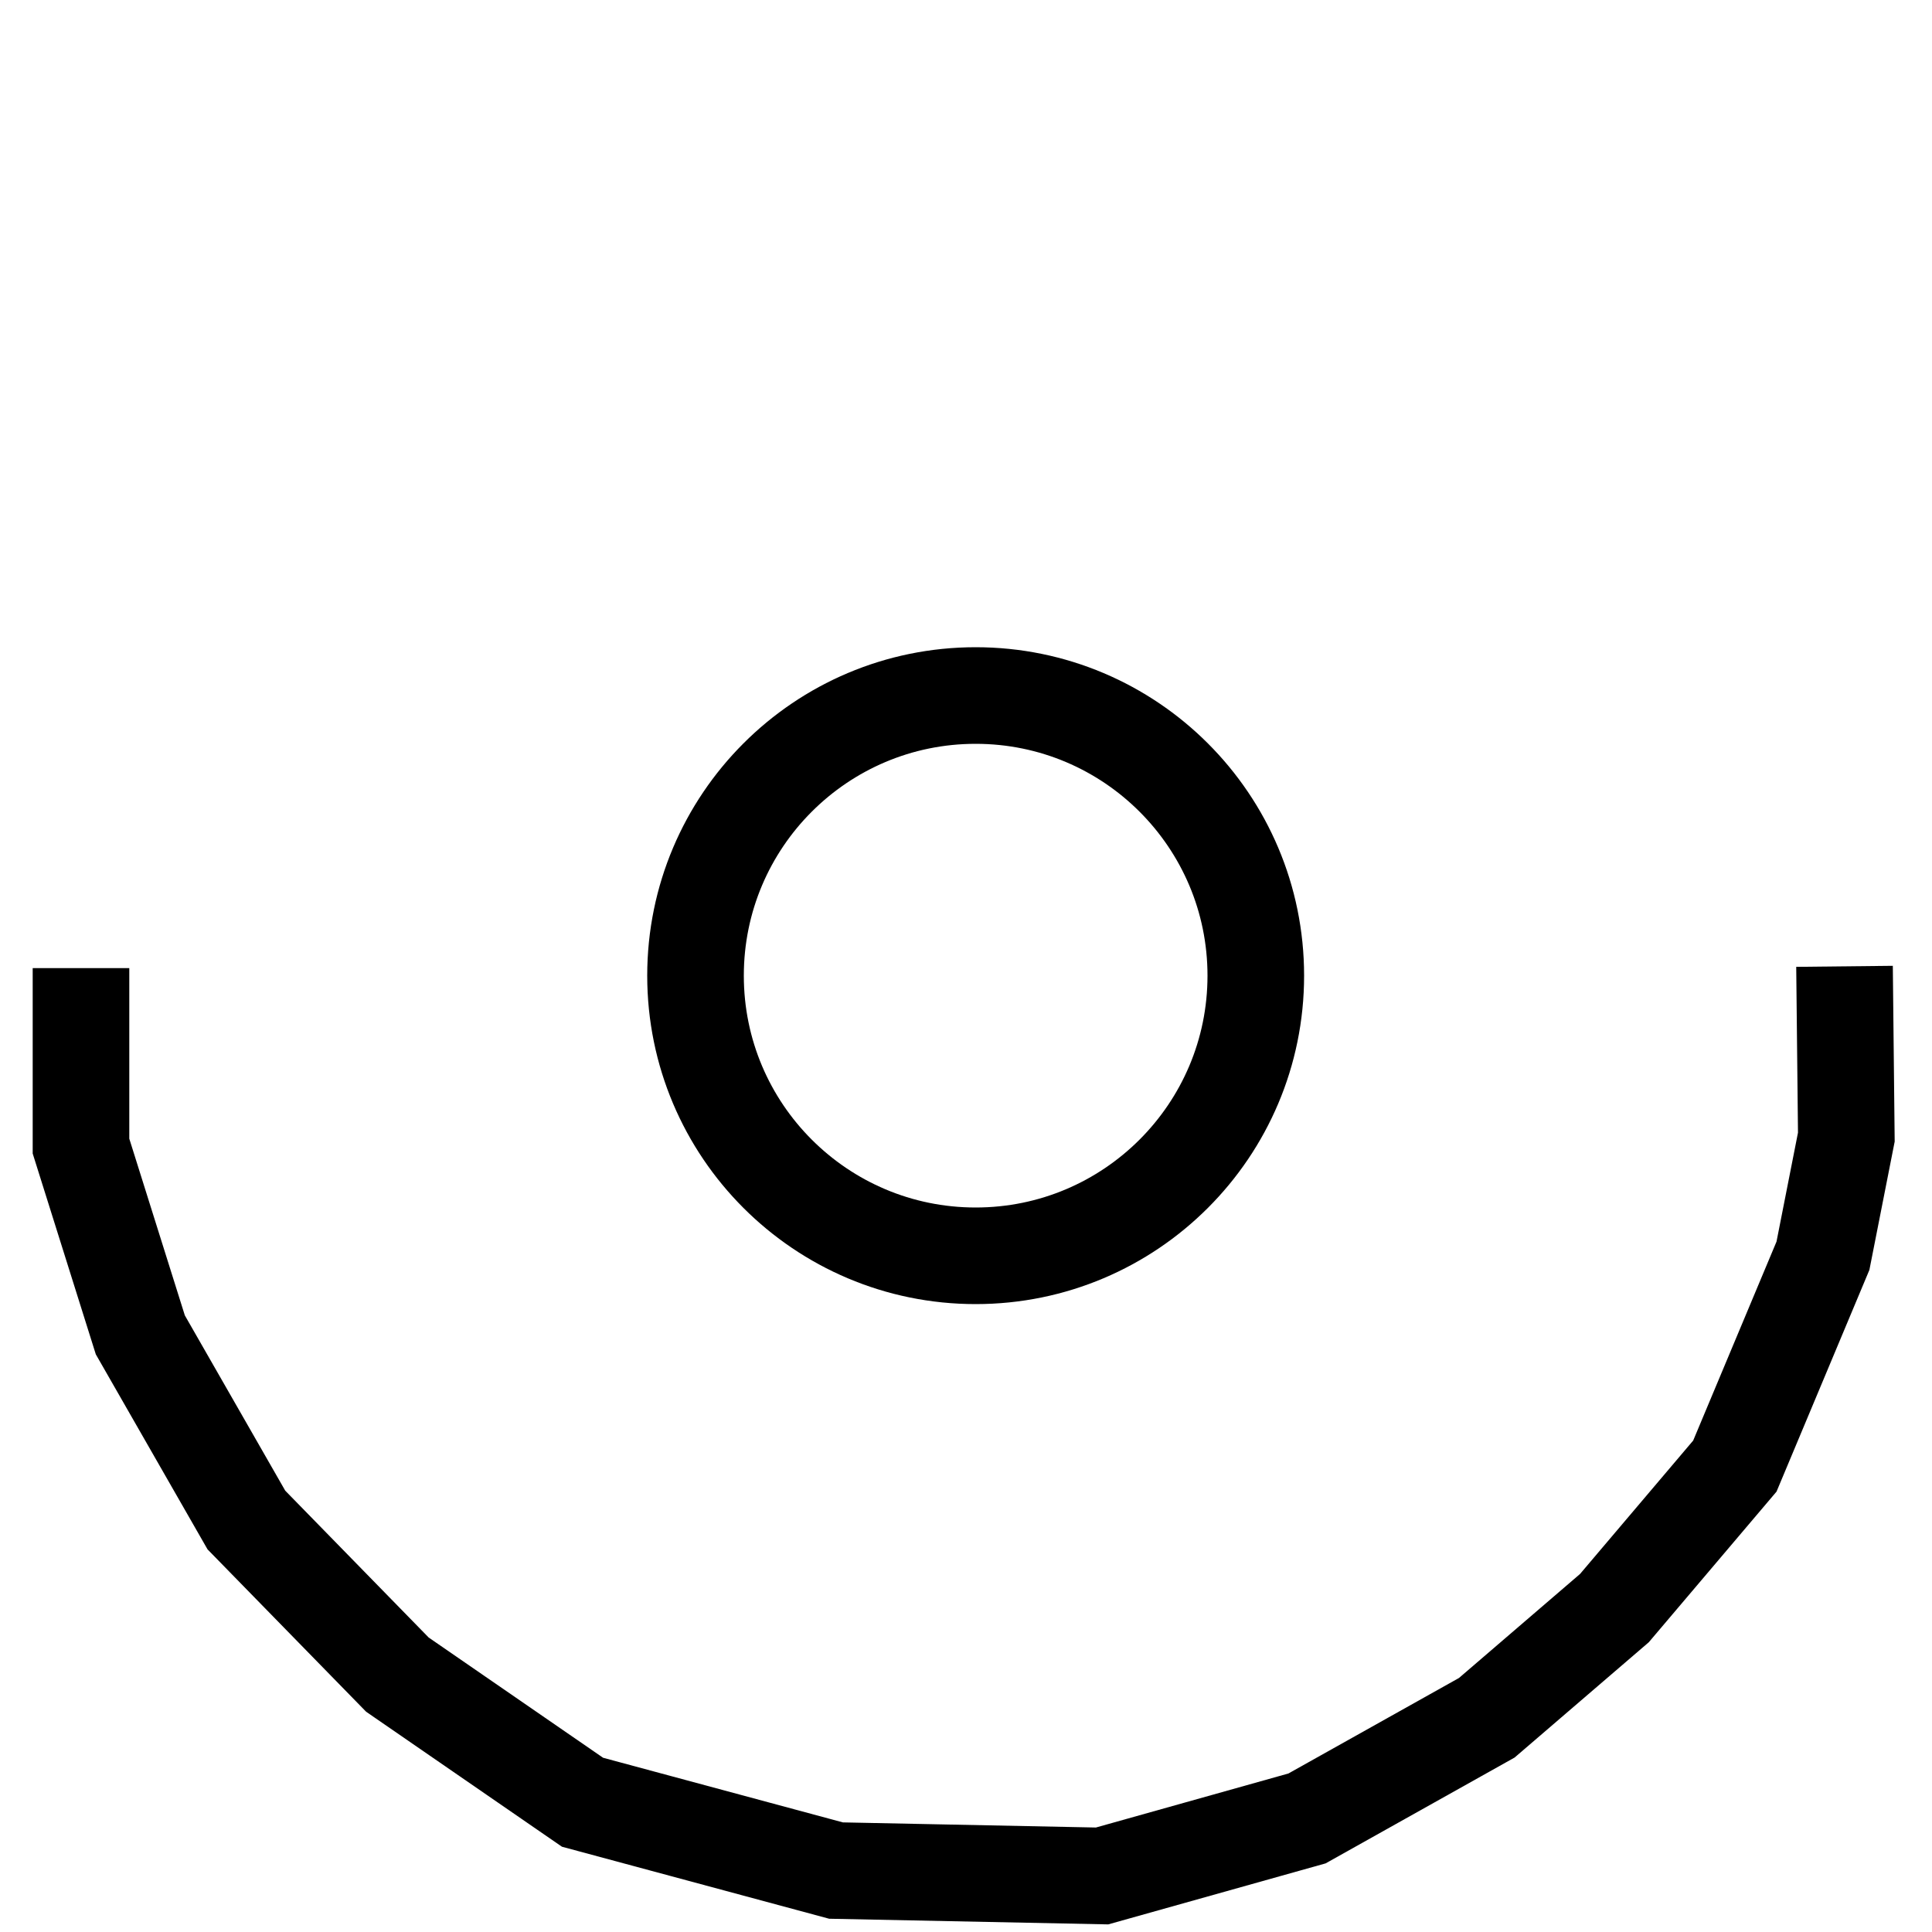
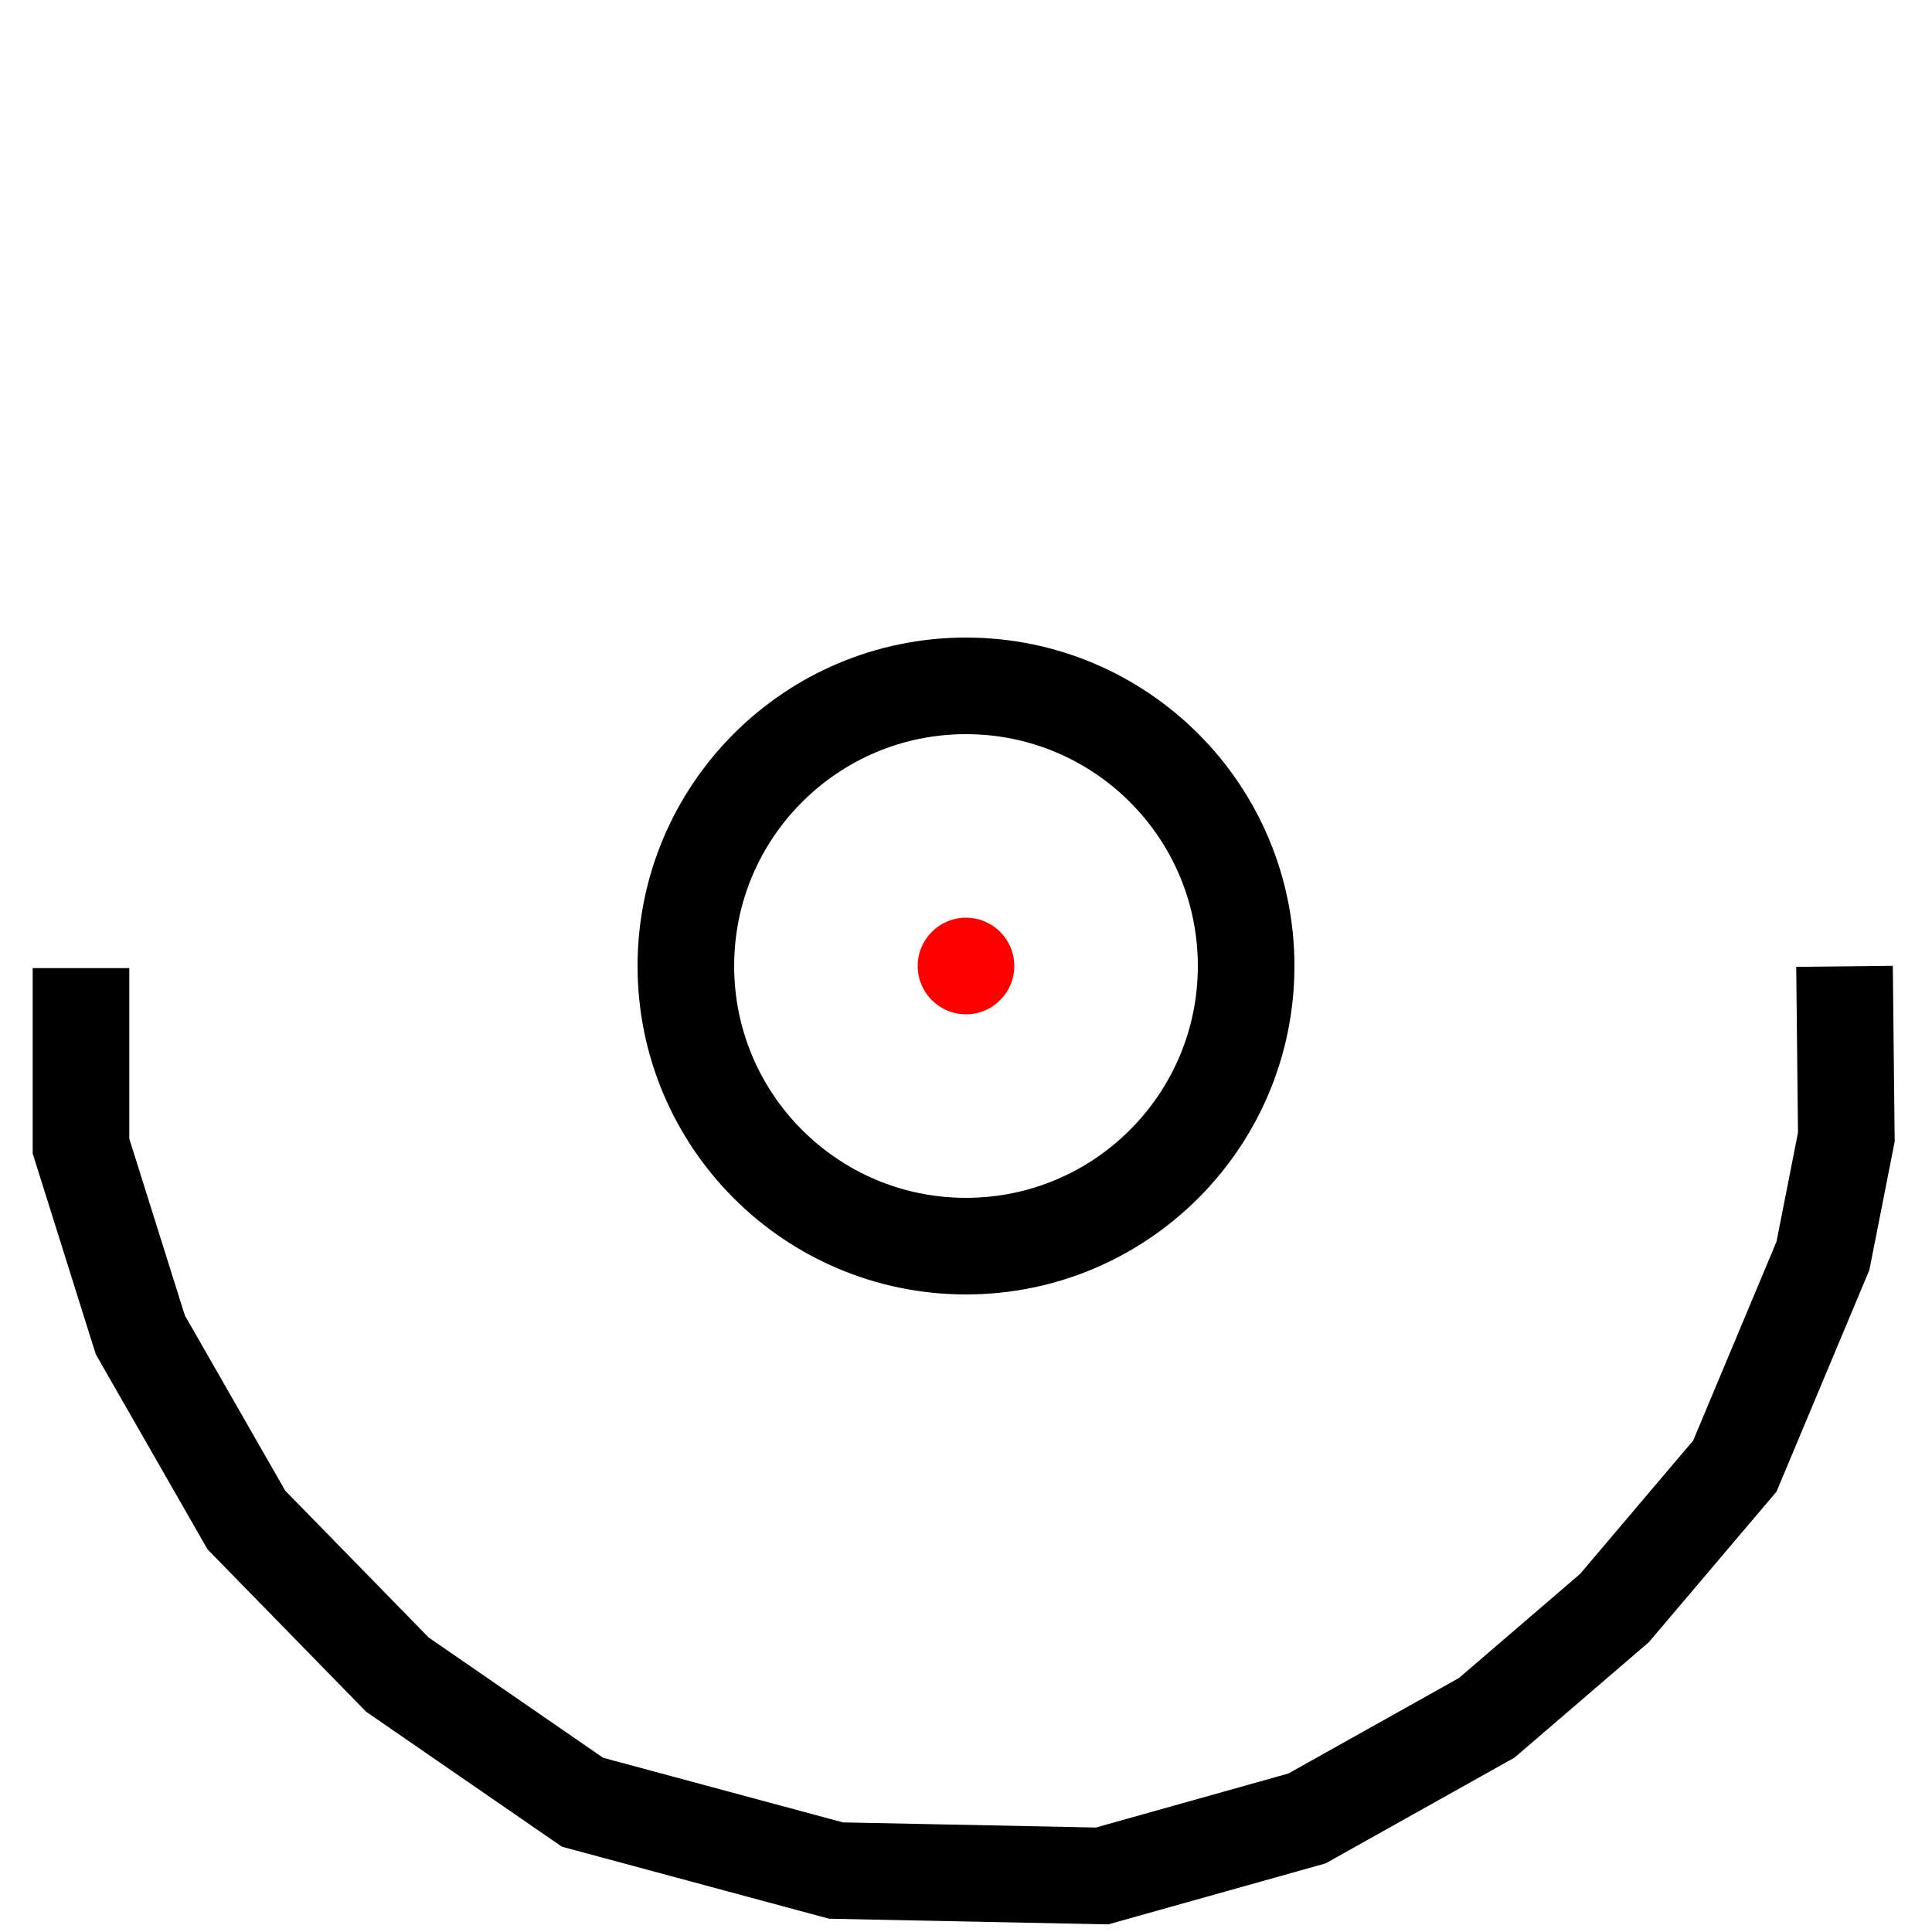
<svg xmlns="http://www.w3.org/2000/svg" width="100px" height="100px" viewBox="0 0 100 100" version="1.1">
-   <circle id="Oval-2" stroke="#000000" stroke-width="5" fill-opacity="0" cx="50.5" cy="50.5" r="14.5" />
+   <circle id="Oval-2" stroke="#000000" stroke-width="5" fill-opacity="0" cx="50" cy="50" r="14.5" />
  <polyline style="stroke: rgb(0, 0, 0); stroke-width: 5; fill-opacity: 0; fill: rgb(11, 0, 0);" points="4.192 50.11 4.192 59.322 7.263 69.092 12.753 78.676 20.569 86.678 30.152 93.284 43.272 96.82 57.043 97.099 67.651 94.122 76.956 88.911 83.562 83.235 89.796 75.884 94.356 64.998 95.566 58.857 95.472 50.017" />
+   <circle id="origin" cx="50" cy="50" r="2.5" style="fill: rgb(255, 0, 0);" />
</svg>
